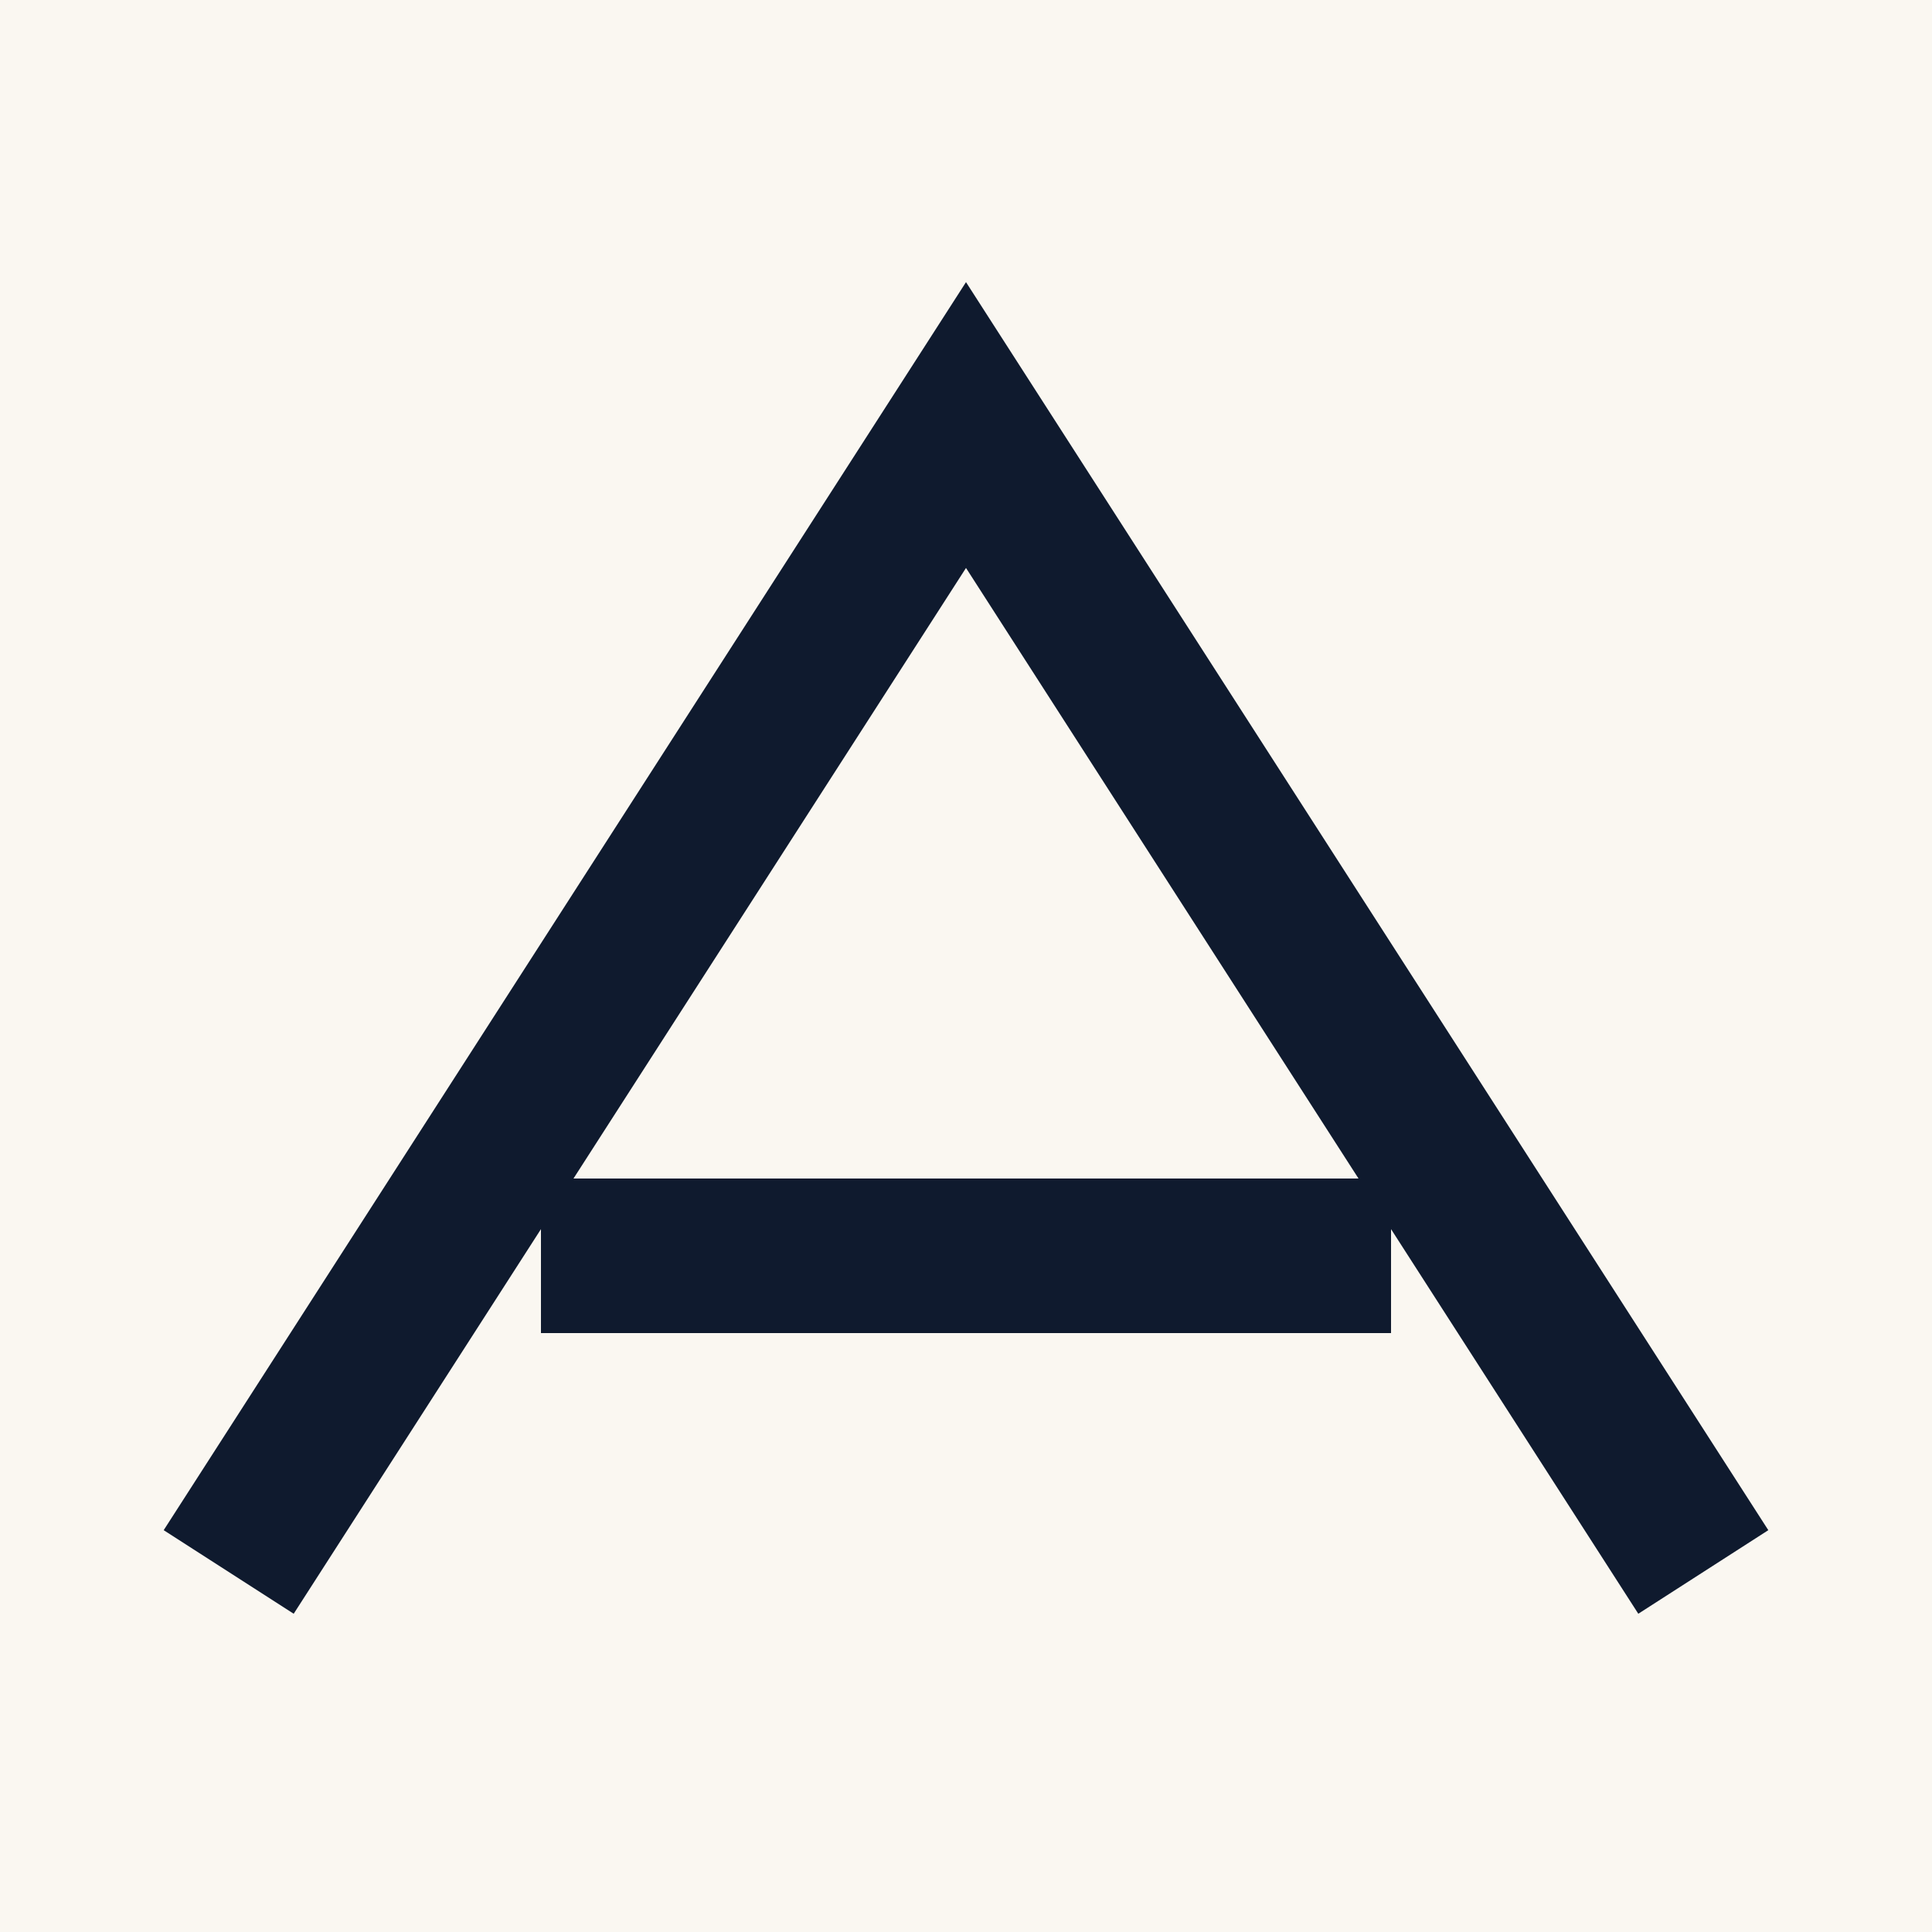
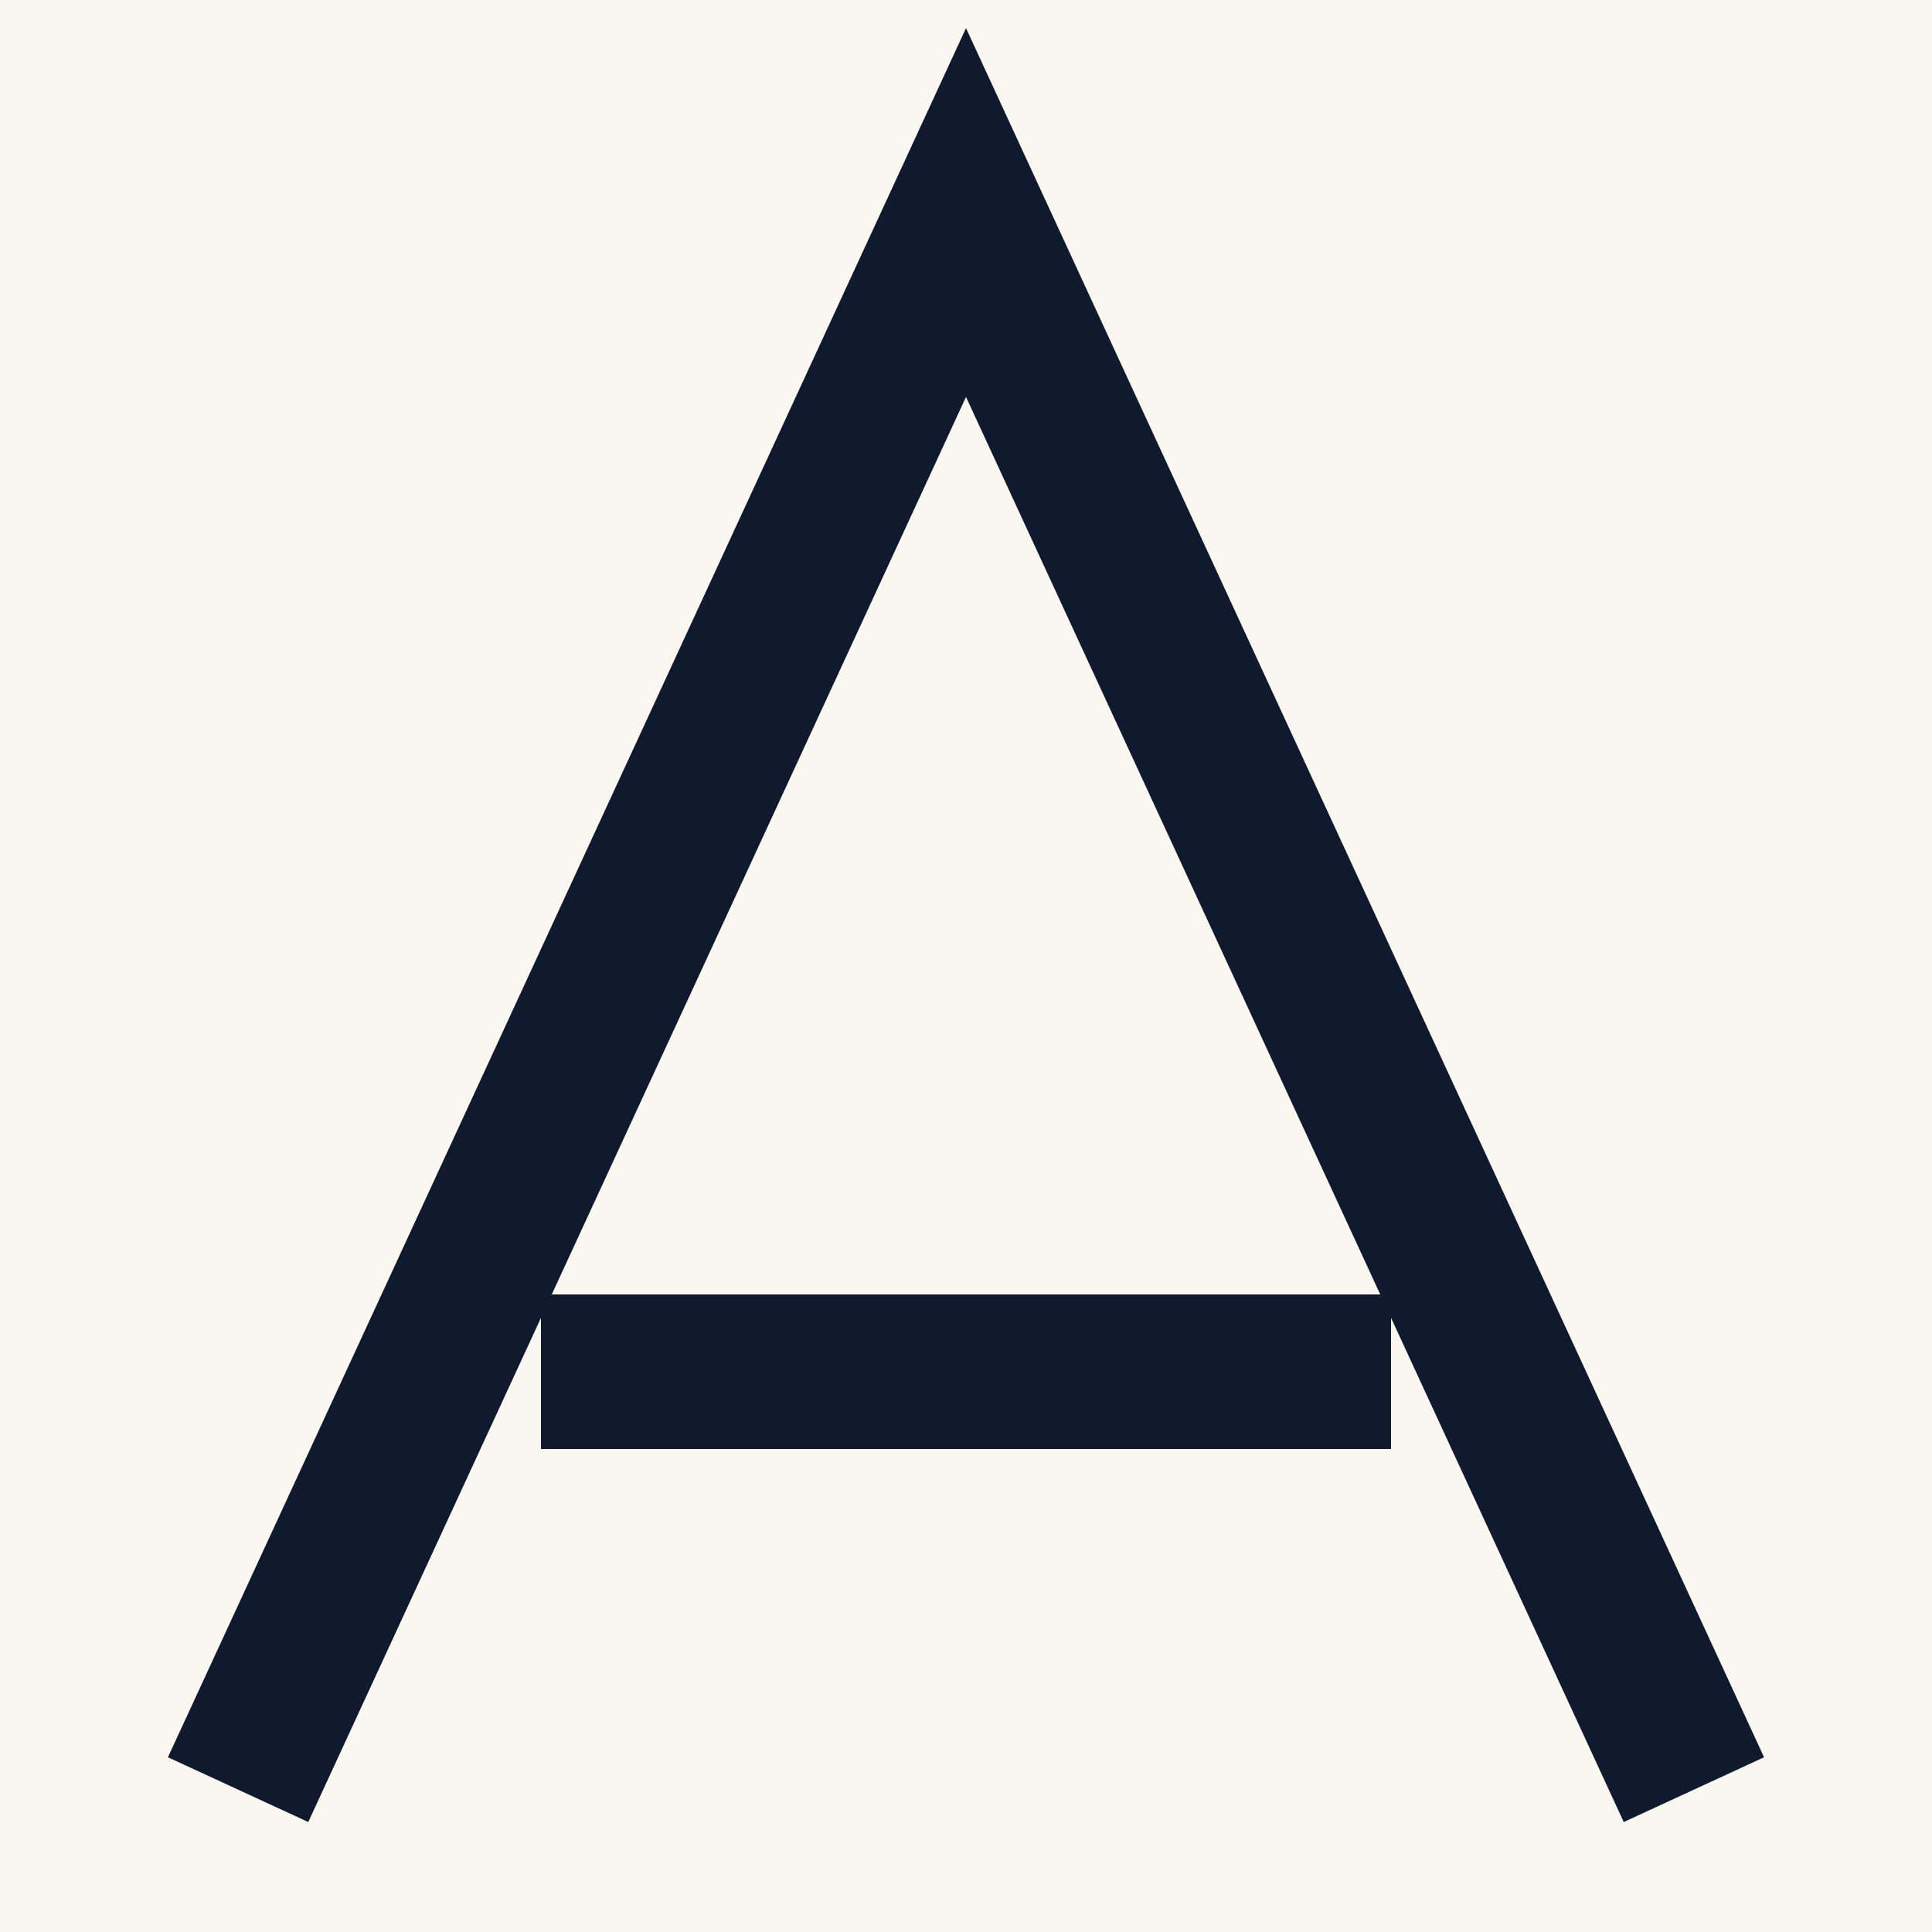
- <svg xmlns="http://www.w3.org/2000/svg" viewBox="0 0 100 100" fill="none">
-   <rect width="100" height="100" fill="#FAF7F1" />
-   <path d="M14 78 L50 22 L86 78 M32 65 L68 65" stroke="#0F1A2E" stroke-width="8" stroke-linecap="square" stroke-linejoin="miter" />
+ <svg xmlns="http://www.w3.org/2000/svg" viewBox="0 0 100 100" fill="none" role="img" aria-label="Upthrust">
+   <rect width="100" height="100" fill="#FAF7F1" rx="0" />
+   <g transform="translate(14, 11)">
+     <path d="M0 78 L36 0 L72 78 M18 60 L54 60" stroke="#0F1A2E" stroke-width="8" stroke-linecap="square" stroke-linejoin="miter" fill="none" />
+   </g>
</svg>
